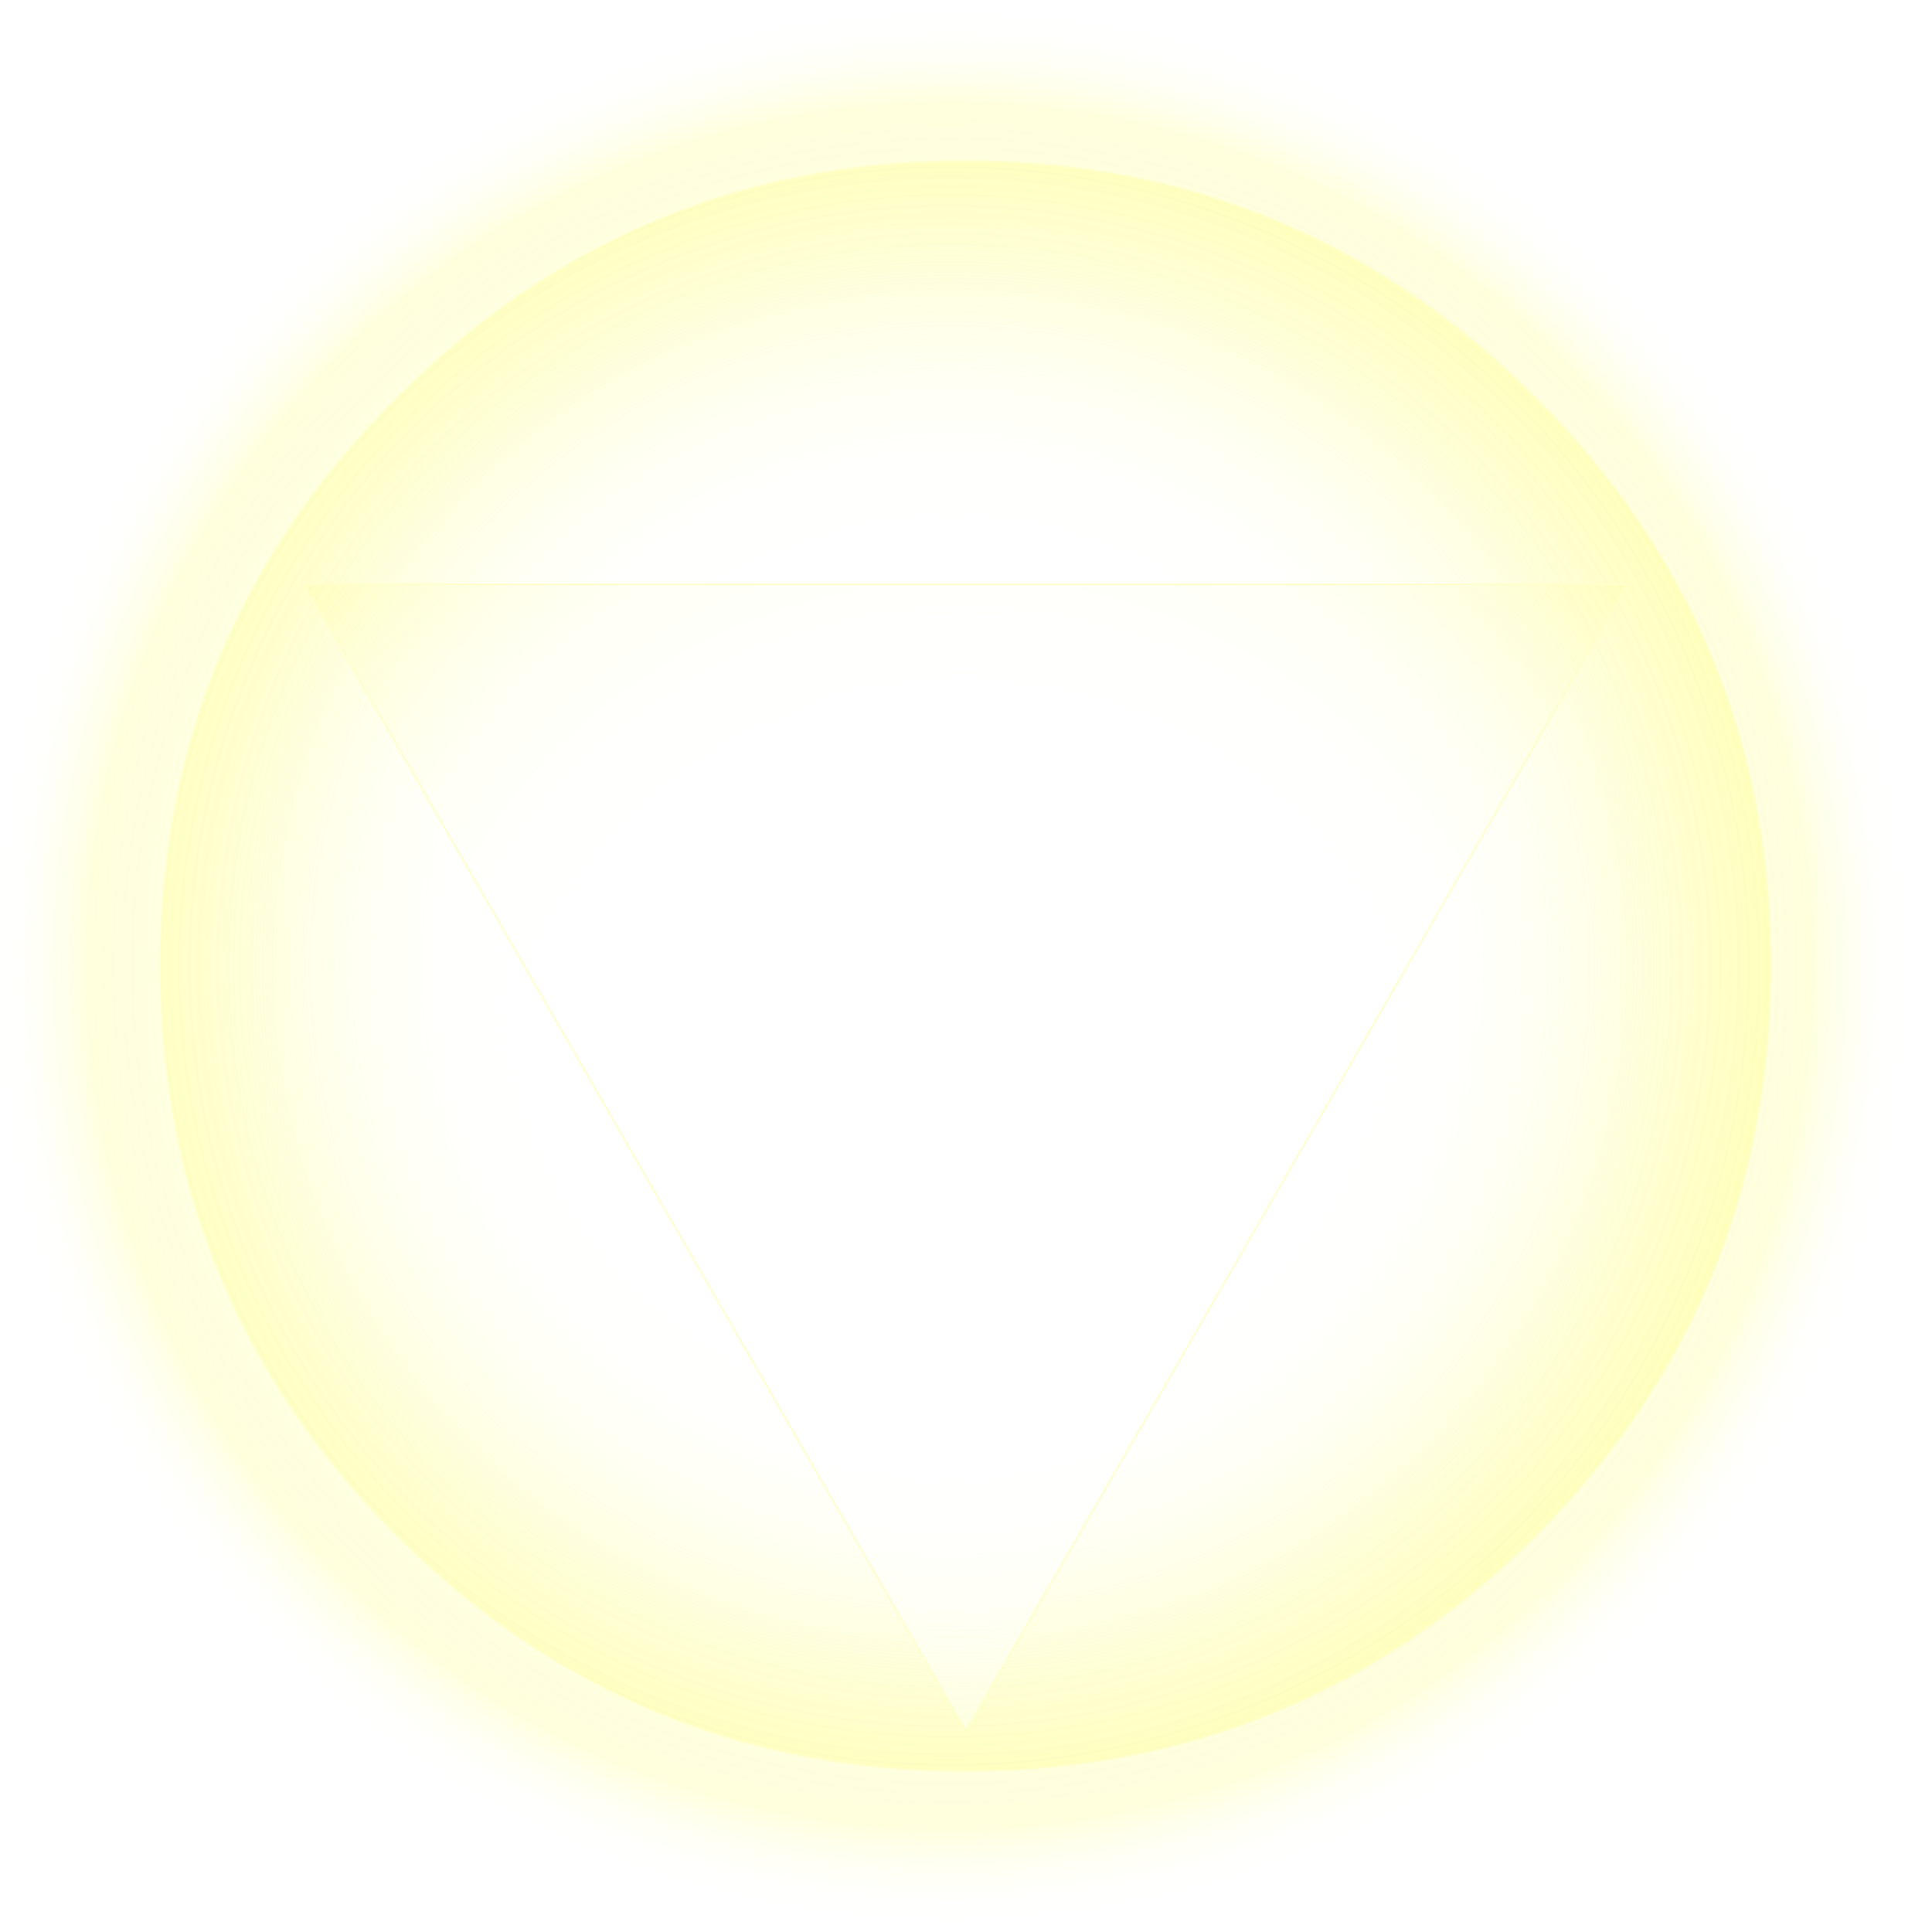
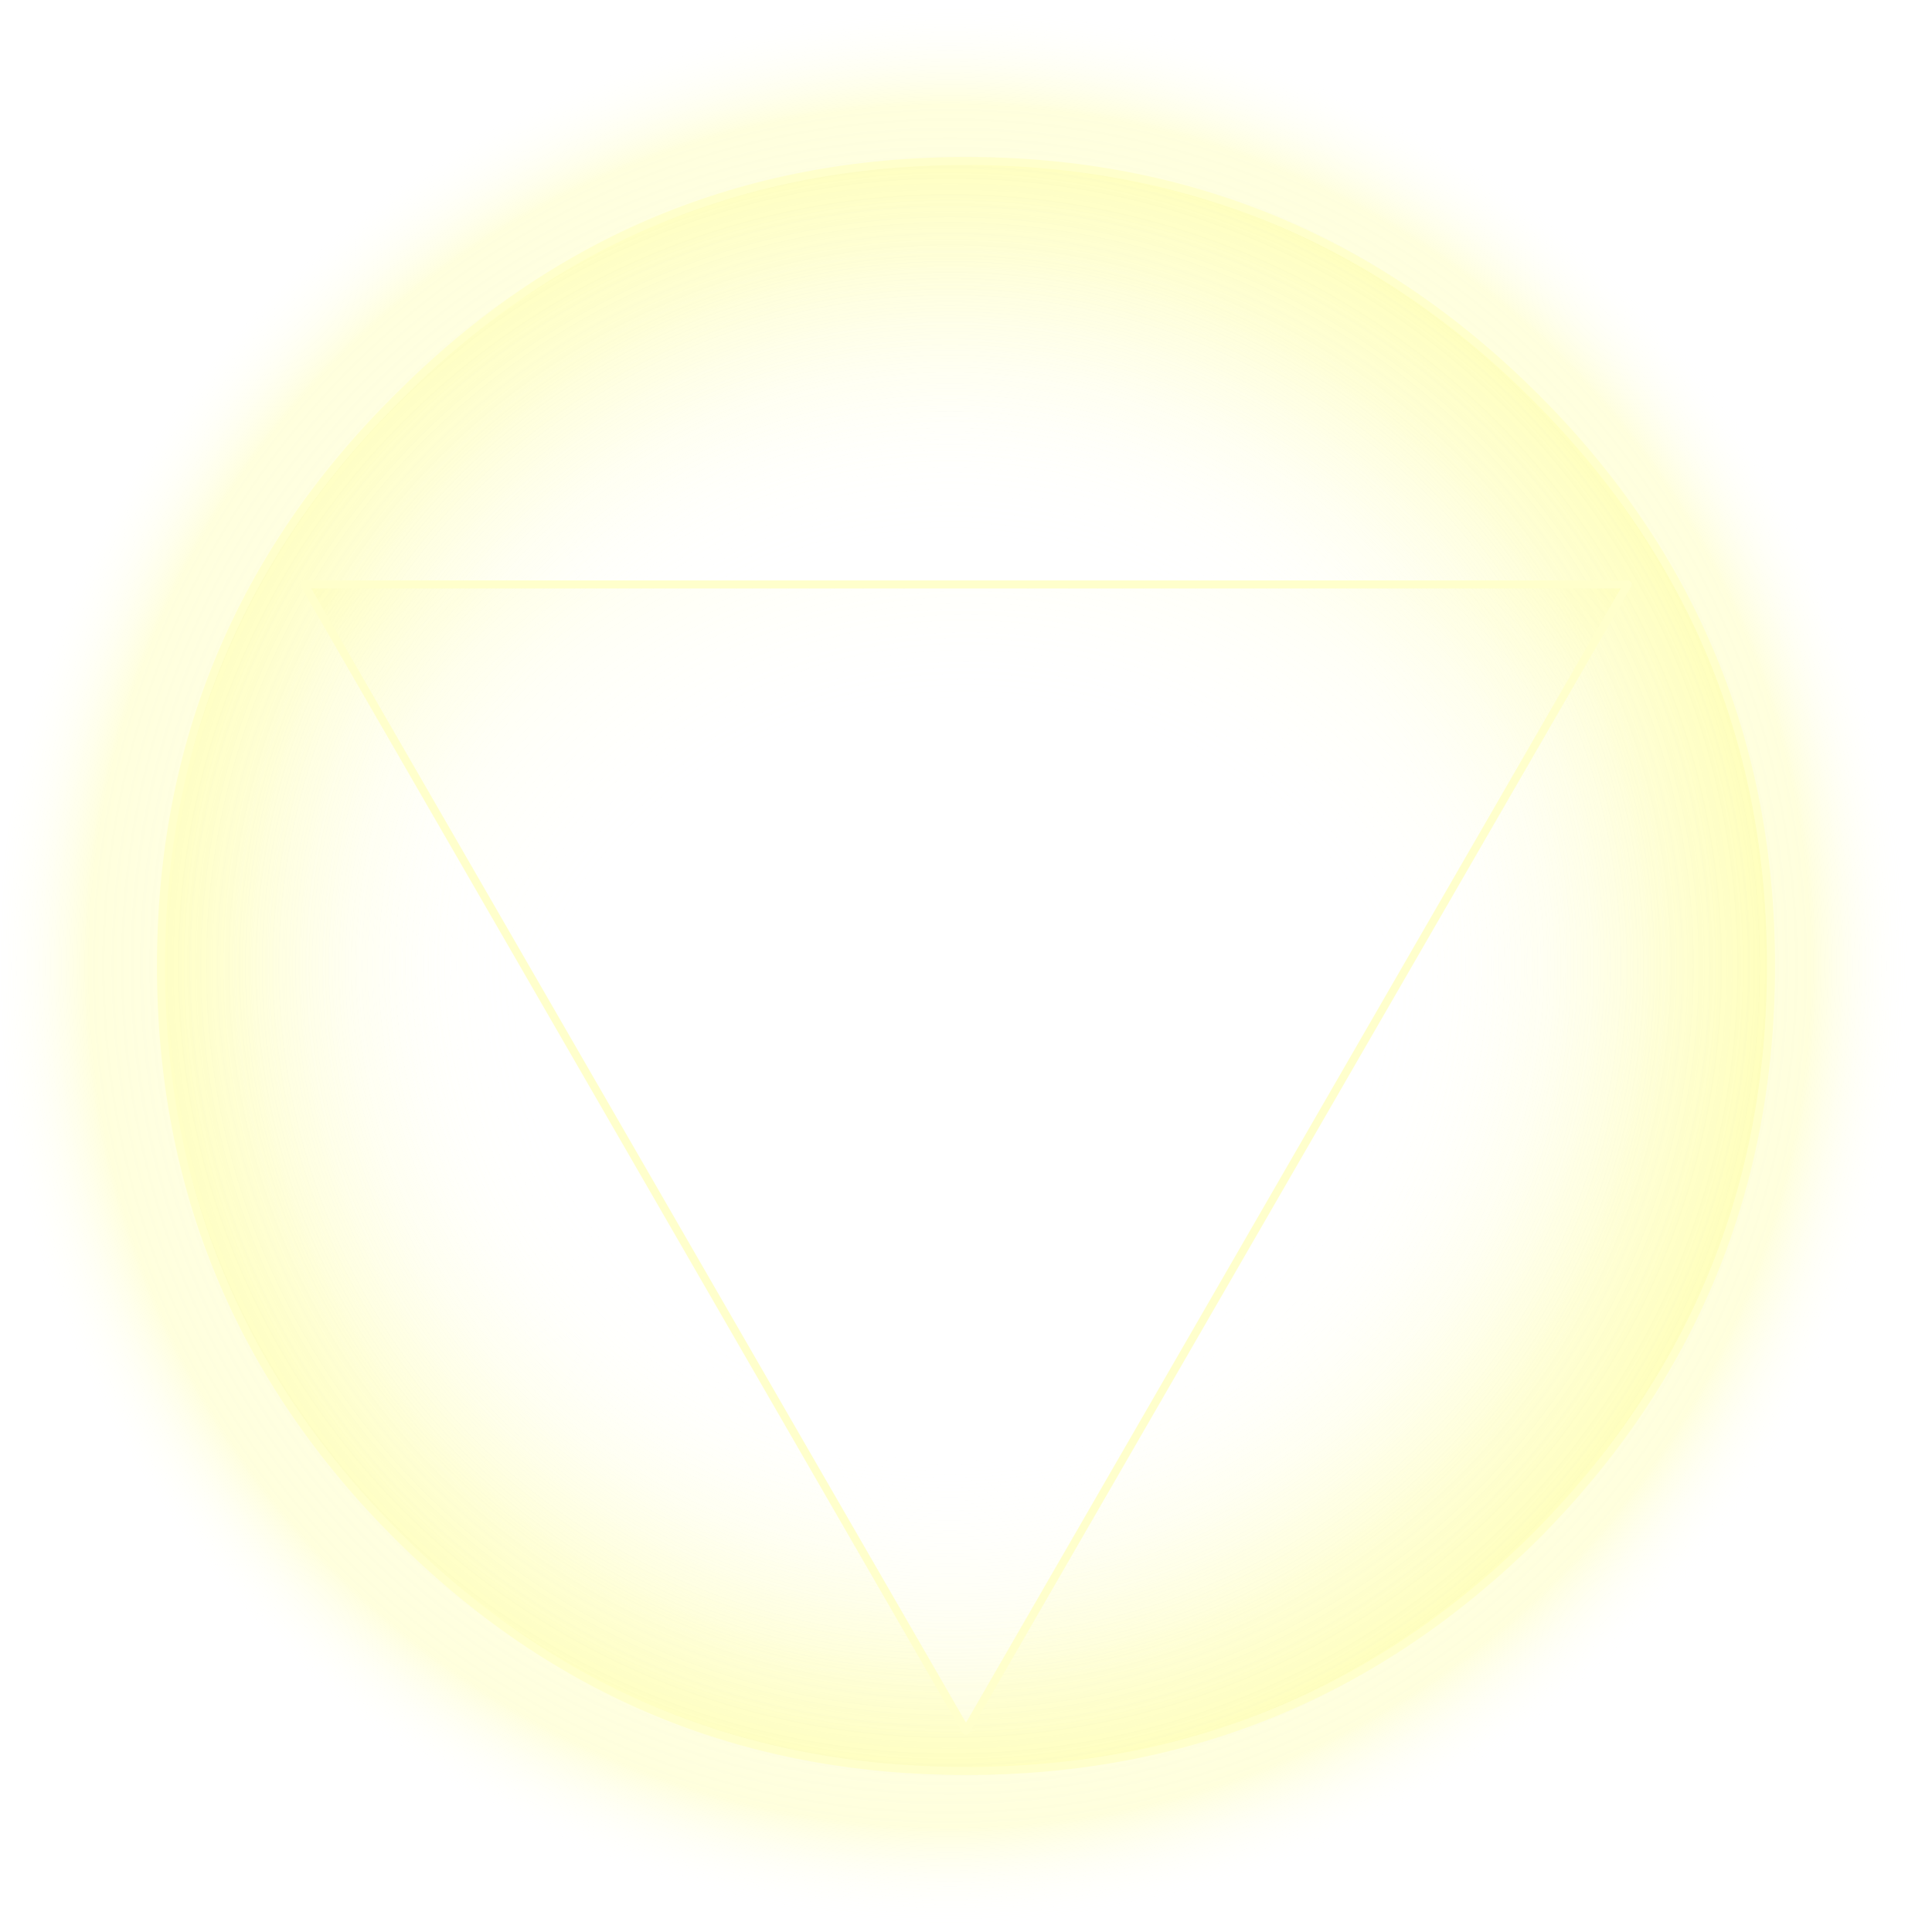
- <svg xmlns="http://www.w3.org/2000/svg" height="60.0px" width="60.0px">
-   <g transform="matrix(1.0, 0.0, 0.0, 1.0, 30.0, 30.0)">
-     <path d="M30.0 0.0 Q30.0 12.35 21.2 21.2 12.35 30.0 0.0 30.0 -12.4 30.0 -21.2 21.2 -30.05 12.35 -30.0 0.0 -30.05 -12.4 -21.2 -21.2 -12.4 -30.0 0.0 -30.0 12.35 -30.0 21.2 -21.2 30.0 -12.4 30.0 0.0" fill="url(#gradient0)" fill-rule="evenodd" stroke="none" />
-     <path d="M17.7 -17.65 Q25.0 -10.35 25.0 0.0 25.0 10.35 17.7 17.7 10.35 25.0 0.0 25.0 -10.35 25.0 -17.65 17.7 -25.0 10.35 -25.0 0.0 -25.0 -10.35 -17.65 -17.65 -10.35 -25.0 0.0 -25.0 10.35 -25.0 17.7 -17.65 M0.0 23.75 L20.55 -11.85 -20.55 -11.85 0.0 23.75" fill="url(#gradient1)" fill-rule="evenodd" stroke="none" />
-     <path d="M0.0 23.75 L-20.55 -11.85 20.55 -11.85 0.0 23.75" fill="url(#gradient2)" fill-rule="evenodd" stroke="none" />
-     <path d="M17.7 -17.65 Q25.0 -10.35 25.0 0.0 25.0 10.35 17.7 17.7 10.35 25.0 0.0 25.0 -10.35 25.0 -17.65 17.7 -25.0 10.35 -25.0 0.0 -25.0 -10.35 -17.65 -17.65 -10.35 -25.0 0.0 -25.0 10.35 -25.0 17.7 -17.65 M0.0 23.75 L-20.55 -11.85 20.55 -11.85 0.0 23.75" fill="none" stroke="#ffffcc" stroke-linecap="round" stroke-linejoin="round" stroke-width="0.05" />
+ <svg xmlns="http://www.w3.org/2000/svg" height="60.0px" width="60.0px" version="1.1" id="svg33">
+   <g transform="matrix(1.0, 0.0, 0.0, 1.0, 30.0, 30.0)" id="g10">
+     <path d="M30.0 0.0 Q30.0 12.35 21.2 21.2 12.35 30.0 0.0 30.0 -12.4 30.0 -21.2 21.2 -30.05 12.35 -30.0 0.0 -30.05 -12.4 -21.2 -21.2 -12.4 -30.0 0.0 -30.0 12.35 -30.0 21.2 -21.2 30.0 -12.4 30.0 0.0" fill="url(#gradient0)" fill-rule="evenodd" stroke="none" id="path2" />
+     <path d="M17.7 -17.65 Q25.0 -10.35 25.0 0.0 25.0 10.35 17.7 17.7 10.35 25.0 0.0 25.0 -10.35 25.0 -17.65 17.7 -25.0 10.35 -25.0 0.0 -25.0 -10.35 -17.65 -17.65 -10.35 -25.0 0.0 -25.0 10.35 -25.0 17.7 -17.65 M0.0 23.75 L20.55 -11.85 -20.55 -11.85 0.0 23.75" fill="url(#gradient1)" fill-rule="evenodd" stroke="none" id="path4" />
+     <path d="M0.0 23.75 L-20.55 -11.85 20.55 -11.85 0.0 23.75" fill="url(#gradient2)" fill-rule="evenodd" stroke="none" id="path6" />
+     <path d="M17.7 -17.65 Q25.0 -10.35 25.0 0.0 25.0 10.35 17.7 17.7 10.35 25.0 0.0 25.0 -10.35 25.0 -17.65 17.7 -25.0 10.35 -25.0 0.0 -25.0 -10.35 -17.65 -17.65 -10.35 -25.0 0.0 -25.0 10.35 -25.0 17.7 -17.65 M0.0 23.75 L-20.55 -11.85 20.55 -11.85 0.0 23.75" fill="none" stroke="#ffffcc" stroke-linecap="round" stroke-linejoin="round" stroke-width="0.05" id="path8" style="stroke-width:0.25;stroke-miterlimit:4;stroke-dasharray:none" />
  </g>
-   <defs>
+   <defs id="defs31">
    <radialGradient cx="0" cy="0" gradientTransform="matrix(0.0365, 0.0, 0.0, 0.0365, -0.5, 0.0)" gradientUnits="userSpaceOnUse" id="gradient0" r="819.2" spreadMethod="pad">
-       <stop offset="0.502" stop-color="#ffffff" stop-opacity="0.0" />
-       <stop offset="0.749" stop-color="#fdfdac" stop-opacity="0.282" />
-       <stop offset="0.894" stop-color="#fefe67" stop-opacity="0.224" />
-       <stop offset="1.0" stop-color="#ffffff" stop-opacity="0.0" />
+       <stop offset="0.502" stop-color="#ffffff" stop-opacity="0.0" id="stop12" />
+       <stop offset="0.749" stop-color="#fdfdac" stop-opacity="0.282" id="stop14" />
+       <stop offset="0.894" stop-color="#fefe67" stop-opacity="0.224" id="stop16" />
+       <stop offset="1.0" stop-color="#ffffff" stop-opacity="0.0" id="stop18" />
    </radialGradient>
    <radialGradient cx="0" cy="0" gradientTransform="matrix(0.0312, 0.0, 0.0, 0.0312, -0.5, 0.0)" gradientUnits="userSpaceOnUse" id="gradient1" r="819.2" spreadMethod="pad">
-       <stop offset="0.502" stop-color="#ffffff" stop-opacity="0.0" />
-       <stop offset="1.0" stop-color="#fefe67" stop-opacity="0.29" />
+       <stop offset="0.502" stop-color="#ffffff" stop-opacity="0.0" id="stop21" />
+       <stop offset="1.0" stop-color="#fefe67" stop-opacity="0.29" id="stop23" />
    </radialGradient>
    <radialGradient cx="0" cy="0" gradientTransform="matrix(0.0332, 0.0, 0.0, 0.0332, 0.0, 5.95)" gradientUnits="userSpaceOnUse" id="gradient2" r="819.2" spreadMethod="pad">
-       <stop offset="0.502" stop-color="#ffffff" stop-opacity="0.0" />
-       <stop offset="1.0" stop-color="#fefe67" stop-opacity="0.29" />
+       <stop offset="0.502" stop-color="#ffffff" stop-opacity="0.0" id="stop26" />
+       <stop offset="1.0" stop-color="#fefe67" stop-opacity="0.29" id="stop28" />
    </radialGradient>
  </defs>
</svg>
